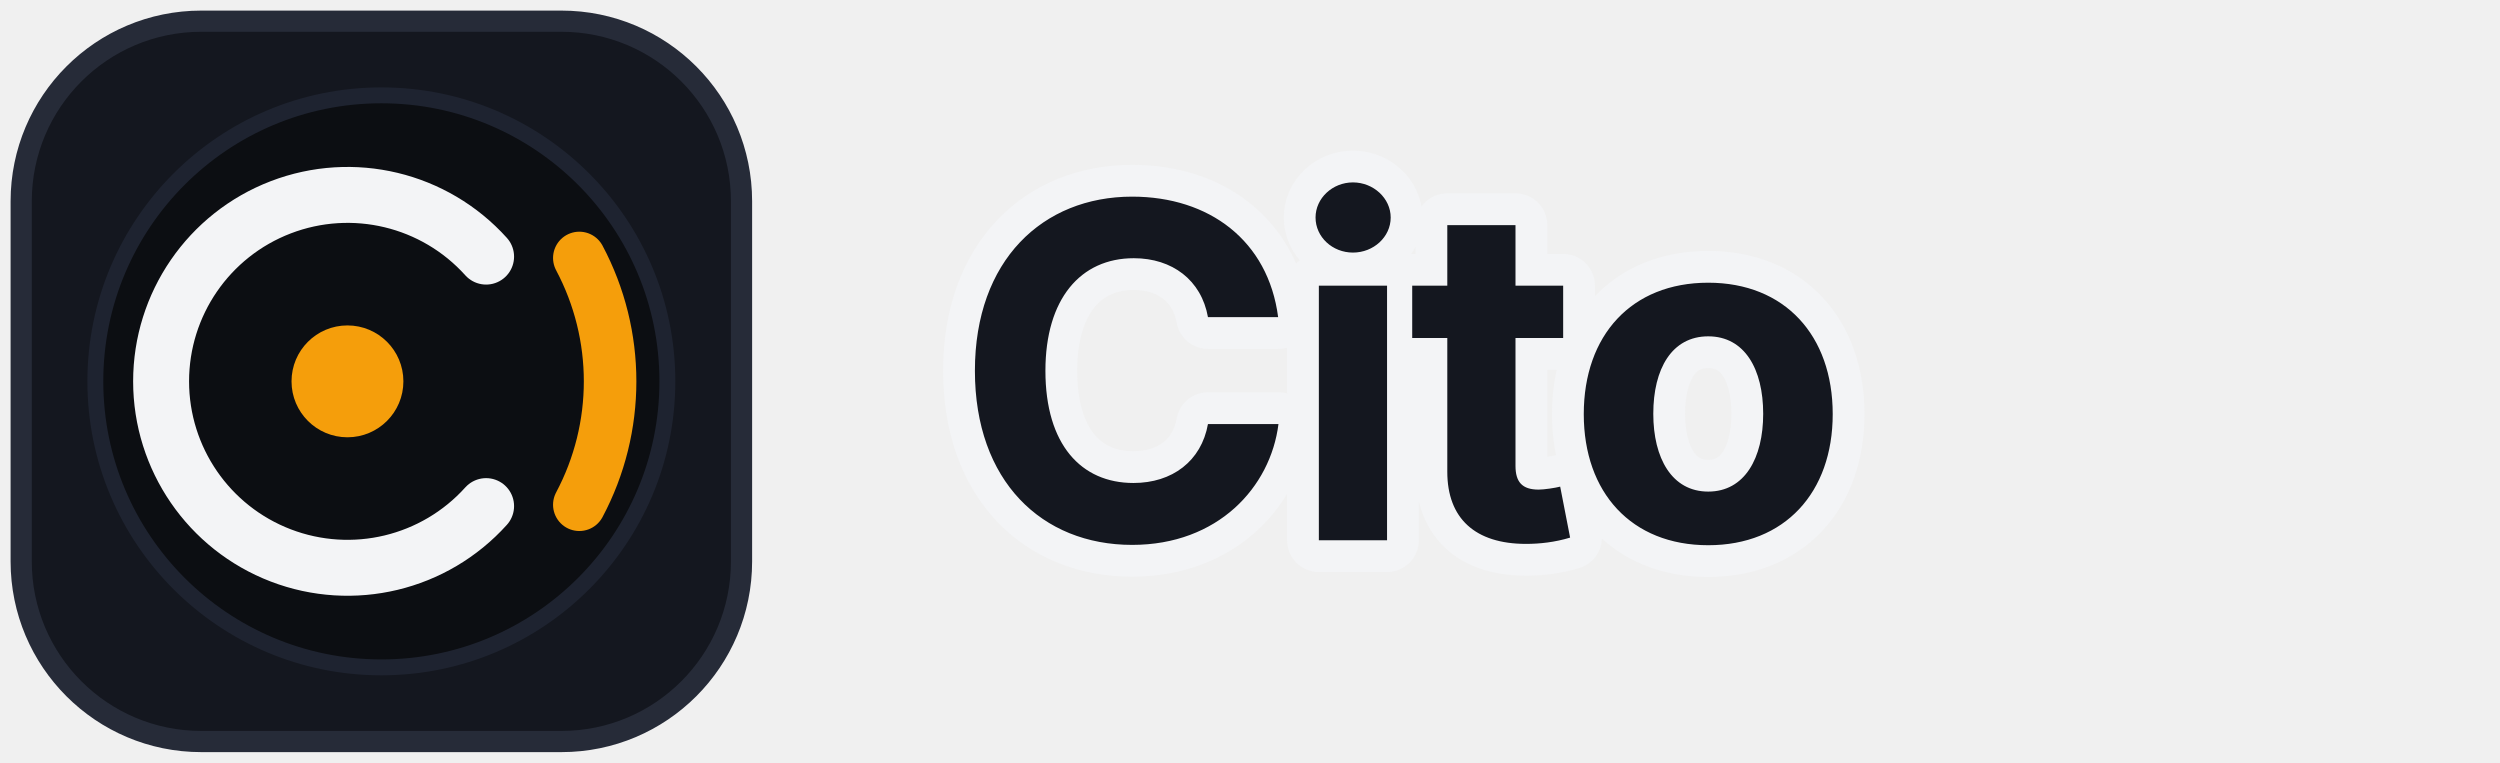
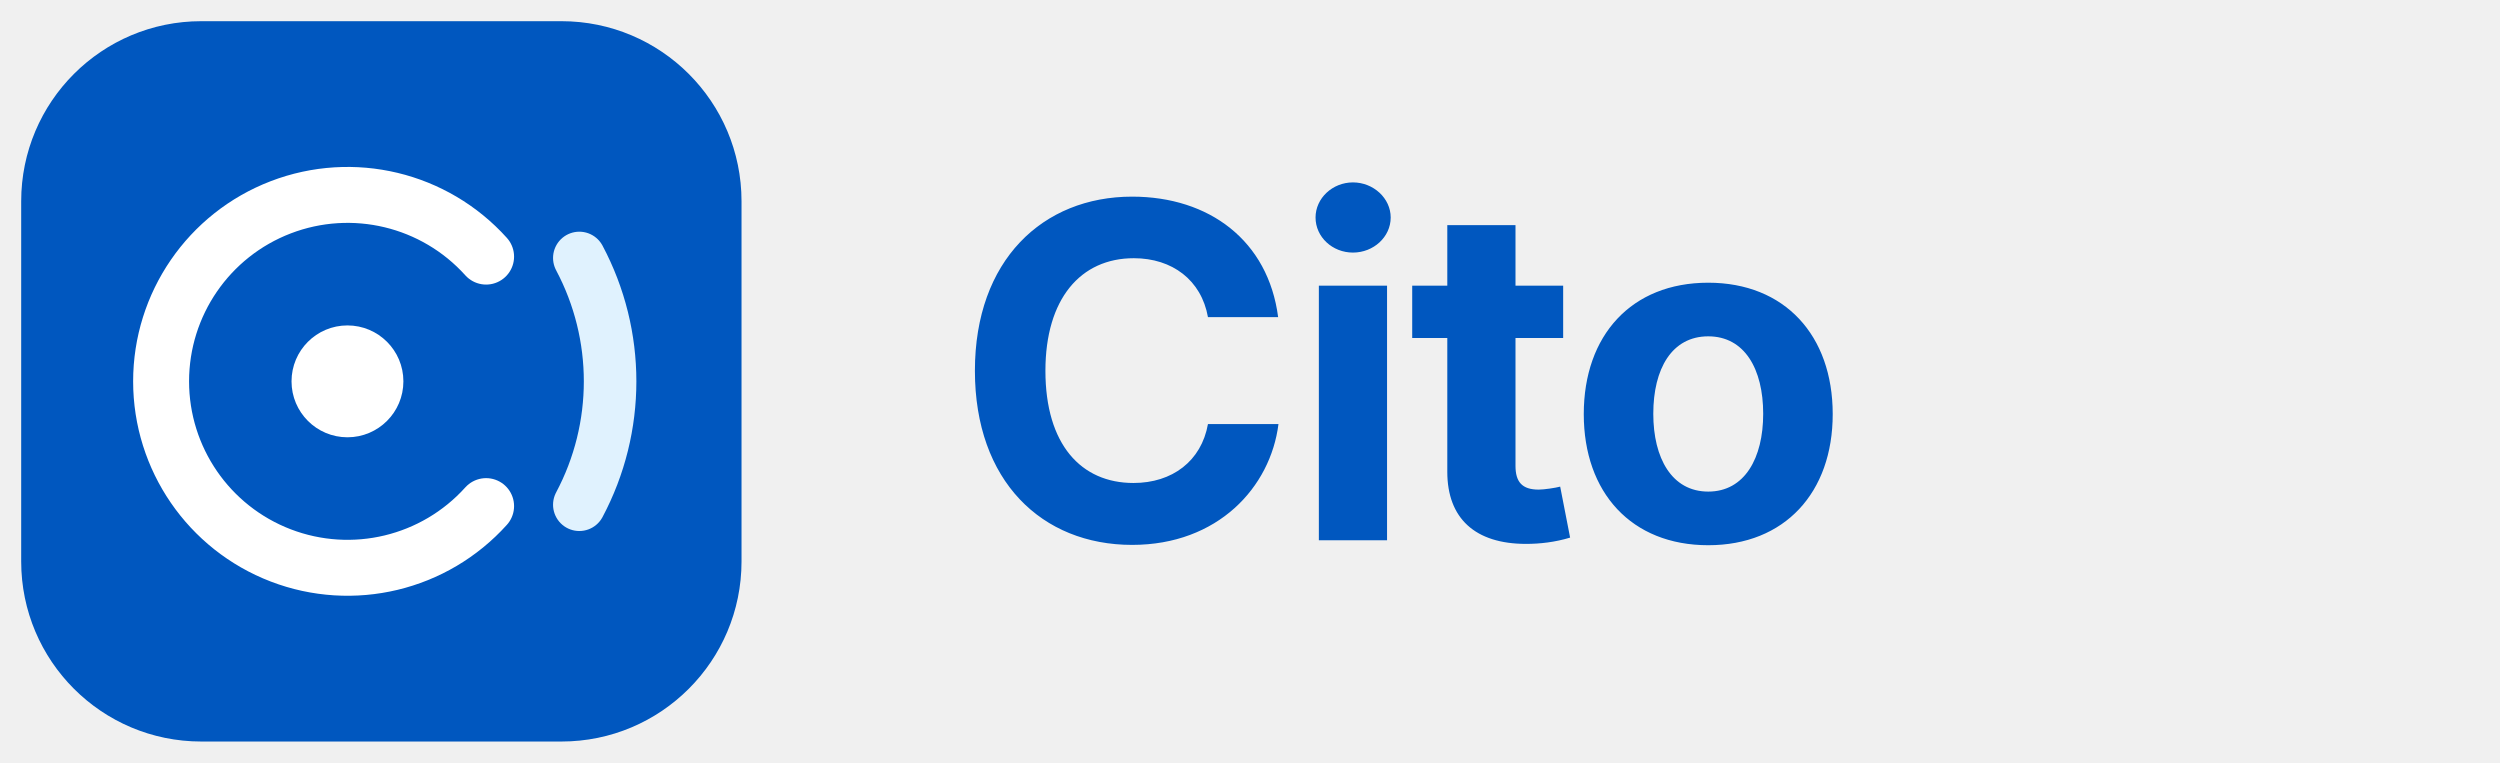
<svg xmlns="http://www.w3.org/2000/svg" viewBox="0 0 118 36" width="118" height="36" fill="none" role="img" aria-label="Cito">
-   <rect x="1" y="1" width="34" height="34" rx="8.5" fill="#14171F" stroke="#262B38" stroke-width="1" />
-   <circle cx="18" cy="18" r="13.5" fill="#0C0E12" stroke="#1E2330" stroke-width="0.75" />
+   <rect x="1" y="1" width="34" height="34" rx="8.5" fill="#0057BF" />
  <g transform="translate(3.6, 3.6) scale(1.6)">
-     <path d="M 12.09 5.32 A 5.50 5.50 0 1 0 12.09 12.68" stroke="#F3F4F6" stroke-width="1.65" stroke-linecap="round" />
-     <circle cx="8" cy="9" r="1.65" fill="#F59E0B" />
-     <path d="M 14.84 5.36 A 7.75 7.75 0 0 1 14.84 12.64" stroke="#F59E0B" stroke-width="1.55" stroke-linecap="round" />
+     <path d="M 12.09 5.32 A 5.50 5.50 0 1 0 12.09 12.68" stroke="#FFFFFF" stroke-width="1.65" stroke-linecap="round" />
+     <circle cx="8" cy="9" r="1.65" fill="#FFFFFF" />
+     <path d="M 14.84 5.36 A 7.75 7.75 0 0 1 14.84 12.64" stroke="#E0F2FE" stroke-width="1.55" stroke-linecap="round" />
  </g>
-   <text x="45" y="25.5" fill="#14171F" stroke="#F3F4F6" stroke-width="3" paint-order="stroke fill" stroke-linejoin="round" font-family="-apple-system, BlinkMacSystemFont, 'SF Pro Display', 'Inter', system-ui, sans-serif" font-size="22" font-weight="650" letter-spacing="-0.4">Cito</text>
+   <text x="45" y="25.5" fill="#0057BF" font-family="-apple-system, BlinkMacSystemFont, 'SF Pro Display', Inter, system-ui, sans-serif" font-size="22" font-weight="650" letter-spacing="-0.4">Cito</text>
</svg>
